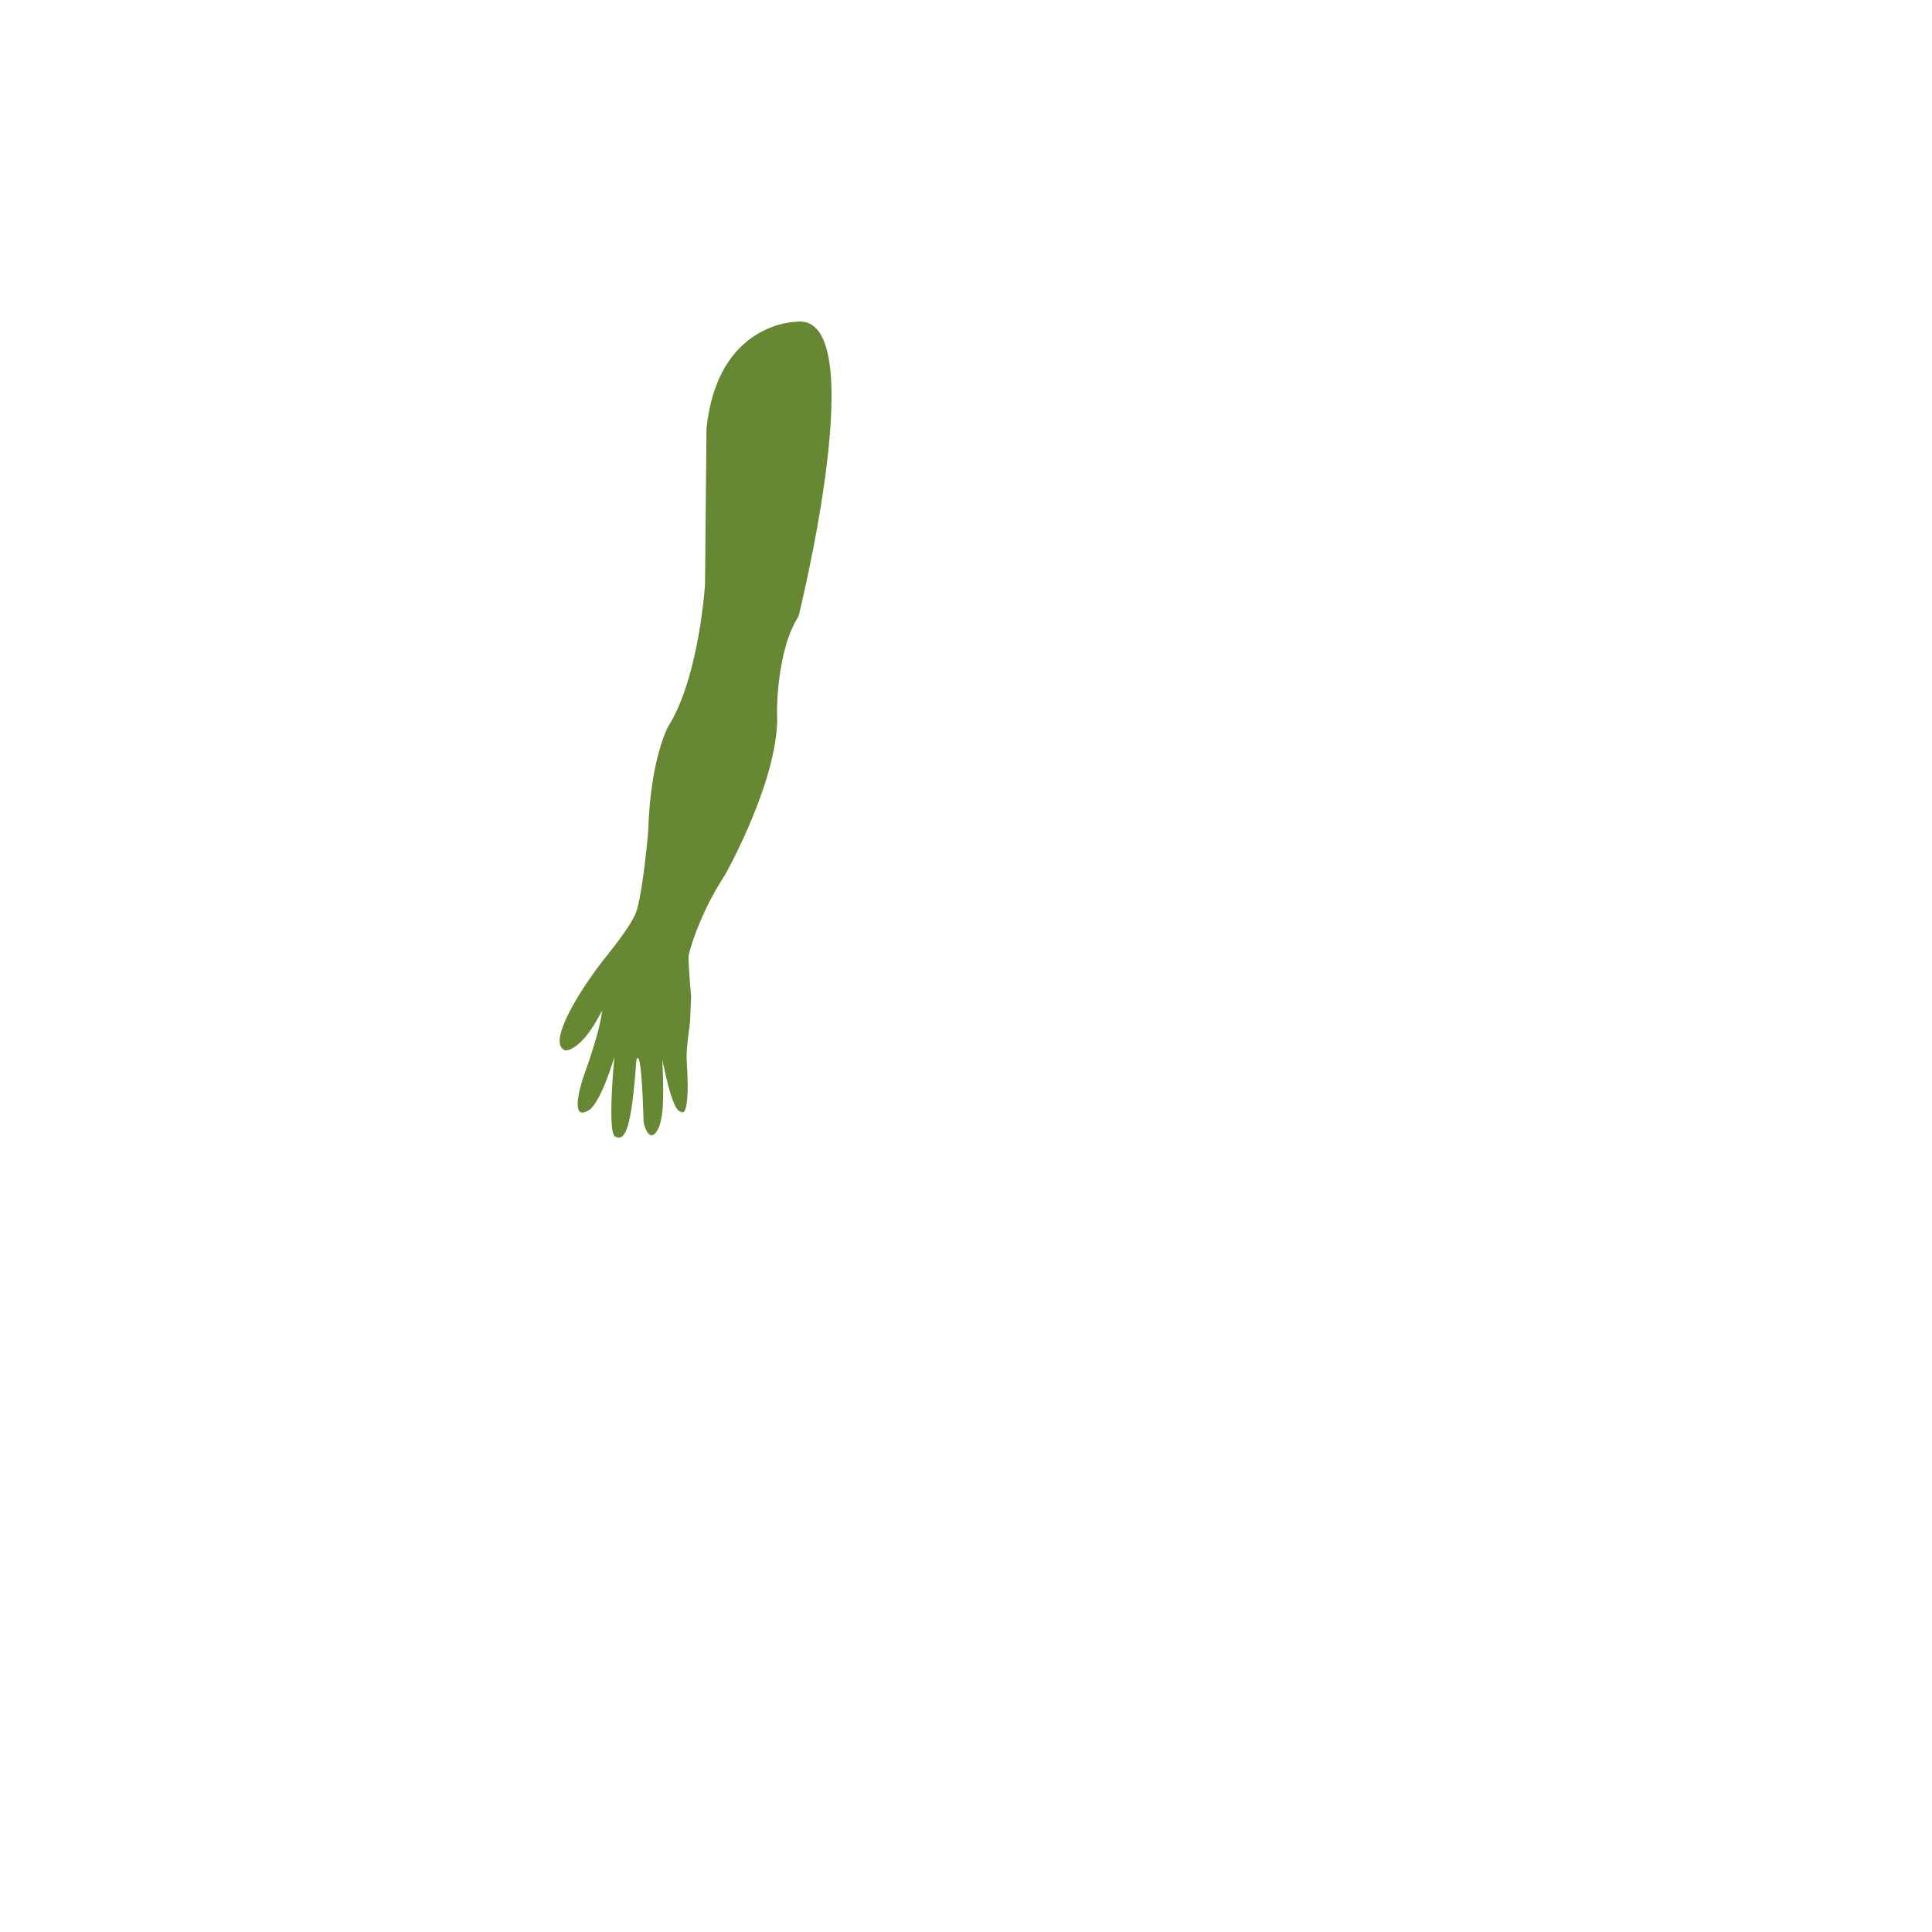
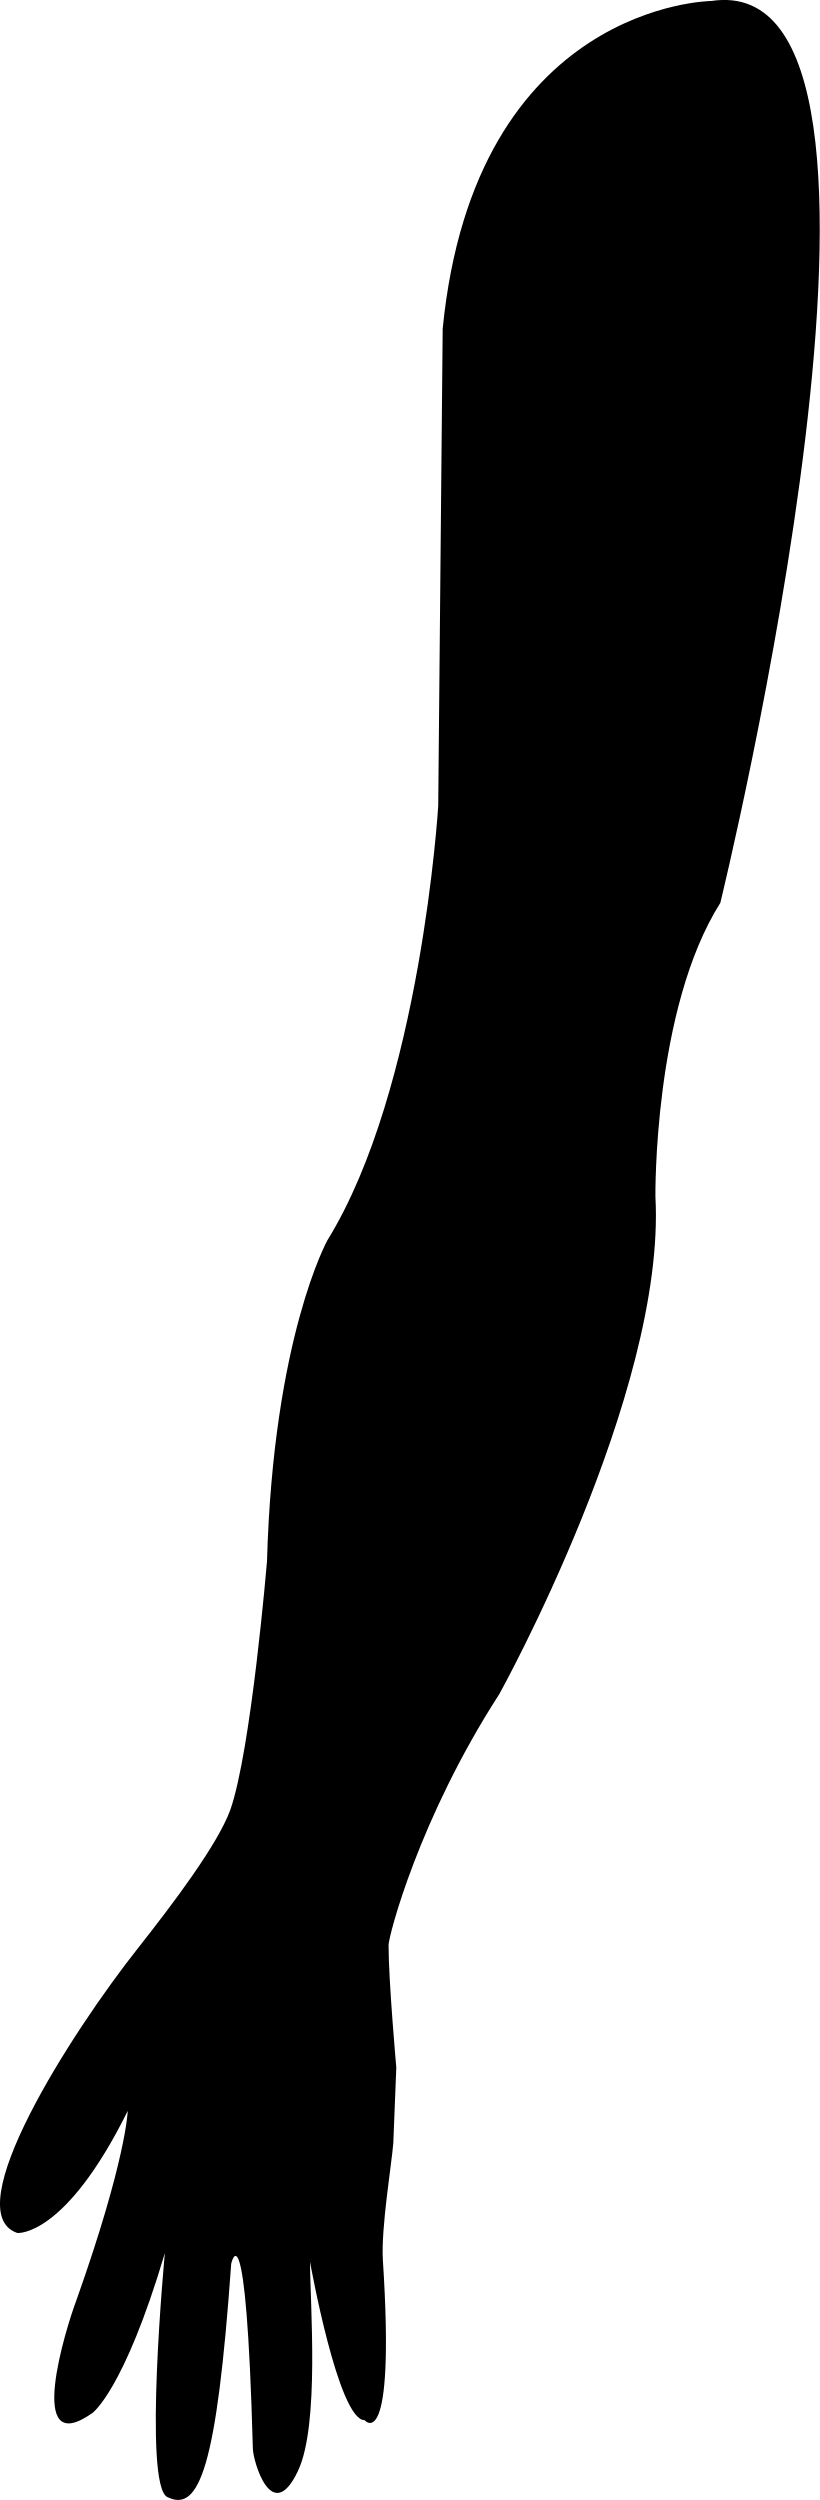
- <svg xmlns="http://www.w3.org/2000/svg" width="500" height="500" fill="#683" version="1.1" id="Capa_1" viewBox="0 0 206.326 206.326" xml:space="preserve">
-   <g id="SVGRepo_iconCarrier">
+ <svg xmlns="http://www.w3.org/2000/svg" viewBox="147.52 145.44 39.63 120.85">
+   <g id="g-2" transform="matrix(1.364655, 0, 0, 1.386598, 65.95725, 97.83405)" style="">
    <g>
      <g>
        <path d="M 85.284 65.809 C 85.284 65.809 93.418 33.109 84.963 34.367 C 84.963 34.367 76.588 34.449 75.449 45.796 L 75.291 62.431 C 75.291 62.431 74.682 72.284 71.369 77.566 C 71.369 77.566 69.448 80.958 69.226 88.764 C 69.226 88.764 68.663 95.38 67.923 97.438 C 67.472 98.647 65.902 100.693 64.674 102.227 C 62.266 105.22 58.219 111.467 60.384 112.18 C 60.384 112.18 62.073 112.344 64.293 107.923 C 64.293 107.923 64.247 109.616 62.466 114.548 C 62.116 115.462 60.627 120.138 63.039 118.457 C 63.039 118.457 64.156 117.69 65.608 112.88 C 65.608 112.88 64.829 120.979 65.696 121.386 C 66.829 121.941 67.447 120.339 67.958 113.251 C 67.958 113.251 68.482 110.962 68.725 119.699 C 68.737 120.15 69.398 122.397 70.321 120.479 C 71.1 118.871 70.75 114.615 70.75 113.184 C 70.75 113.184 71.749 118.706 72.683 118.706 C 72.683 118.706 73.782 119.997 73.331 113.135 C 73.258 112.014 73.651 109.713 73.7 109.043 L 73.806 106.412 C 73.806 106.412 73.532 103.398 73.532 102.143 C 73.532 101.832 74.61 97.728 77.453 93.396 C 77.453 93.396 83.366 82.908 82.985 76.054 C 82.985 76.054 82.903 69.514 85.284 65.809 Z" />
      </g>
    </g>
  </g>
</svg>
